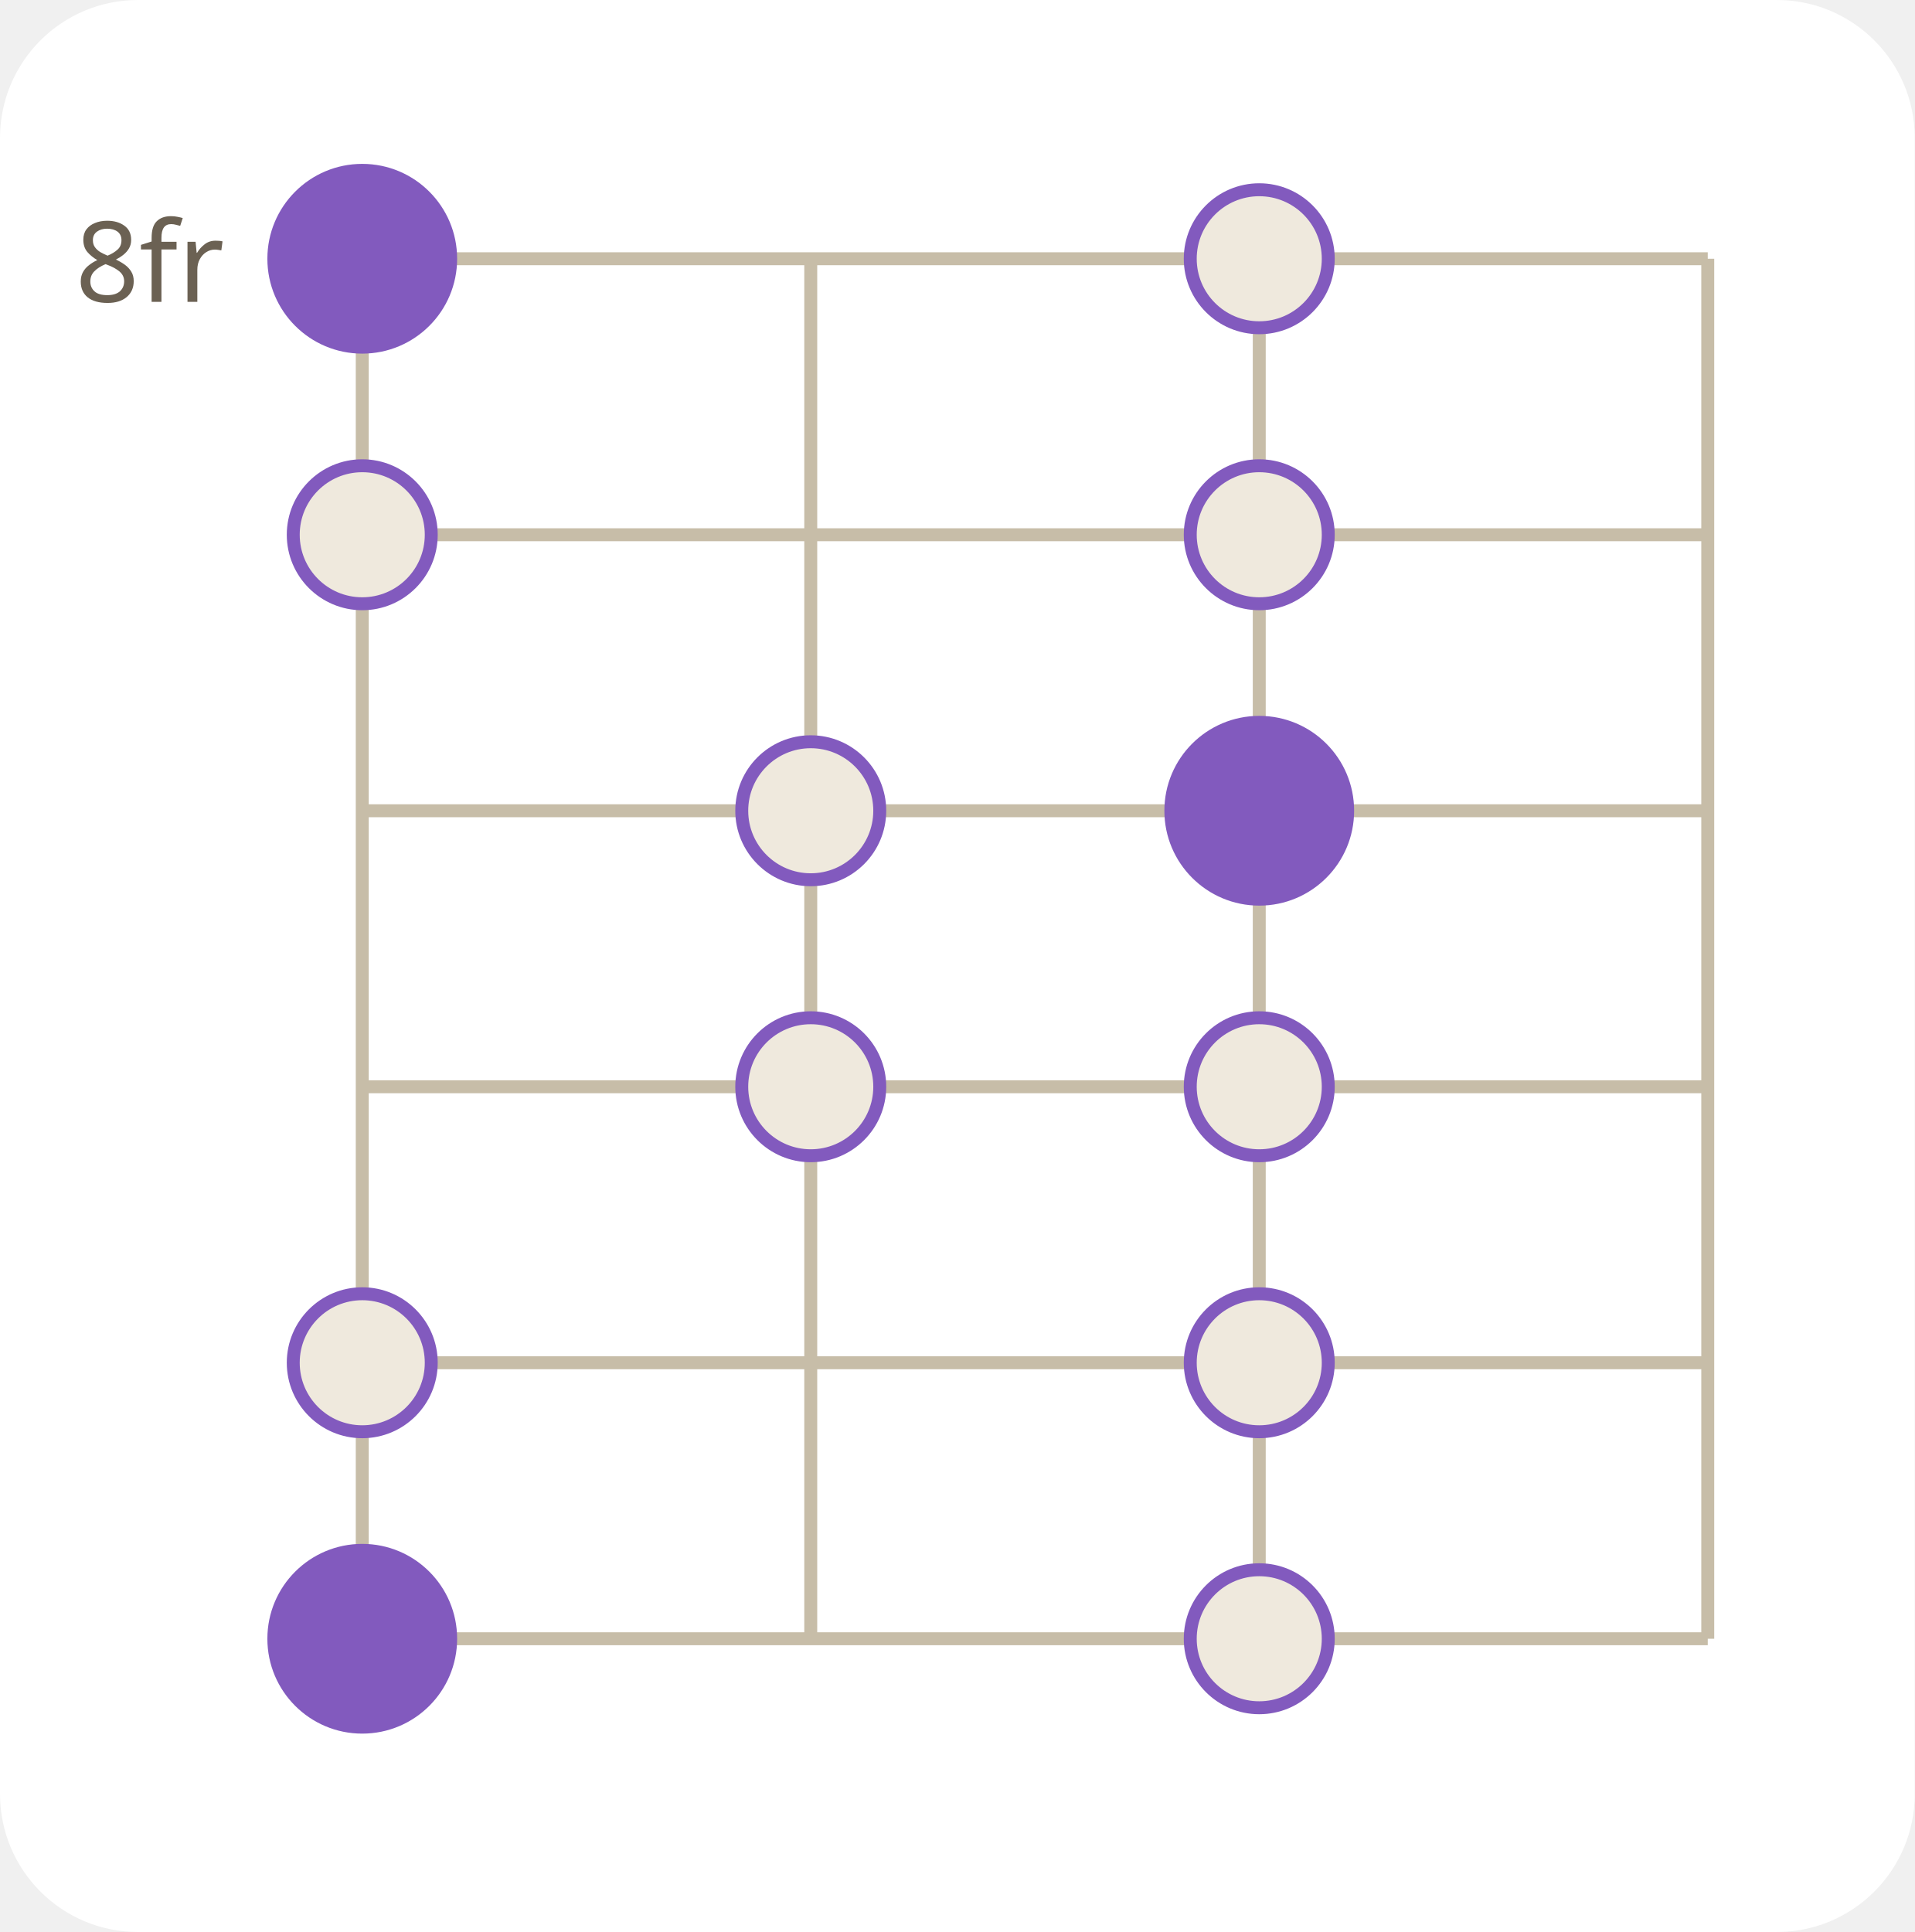
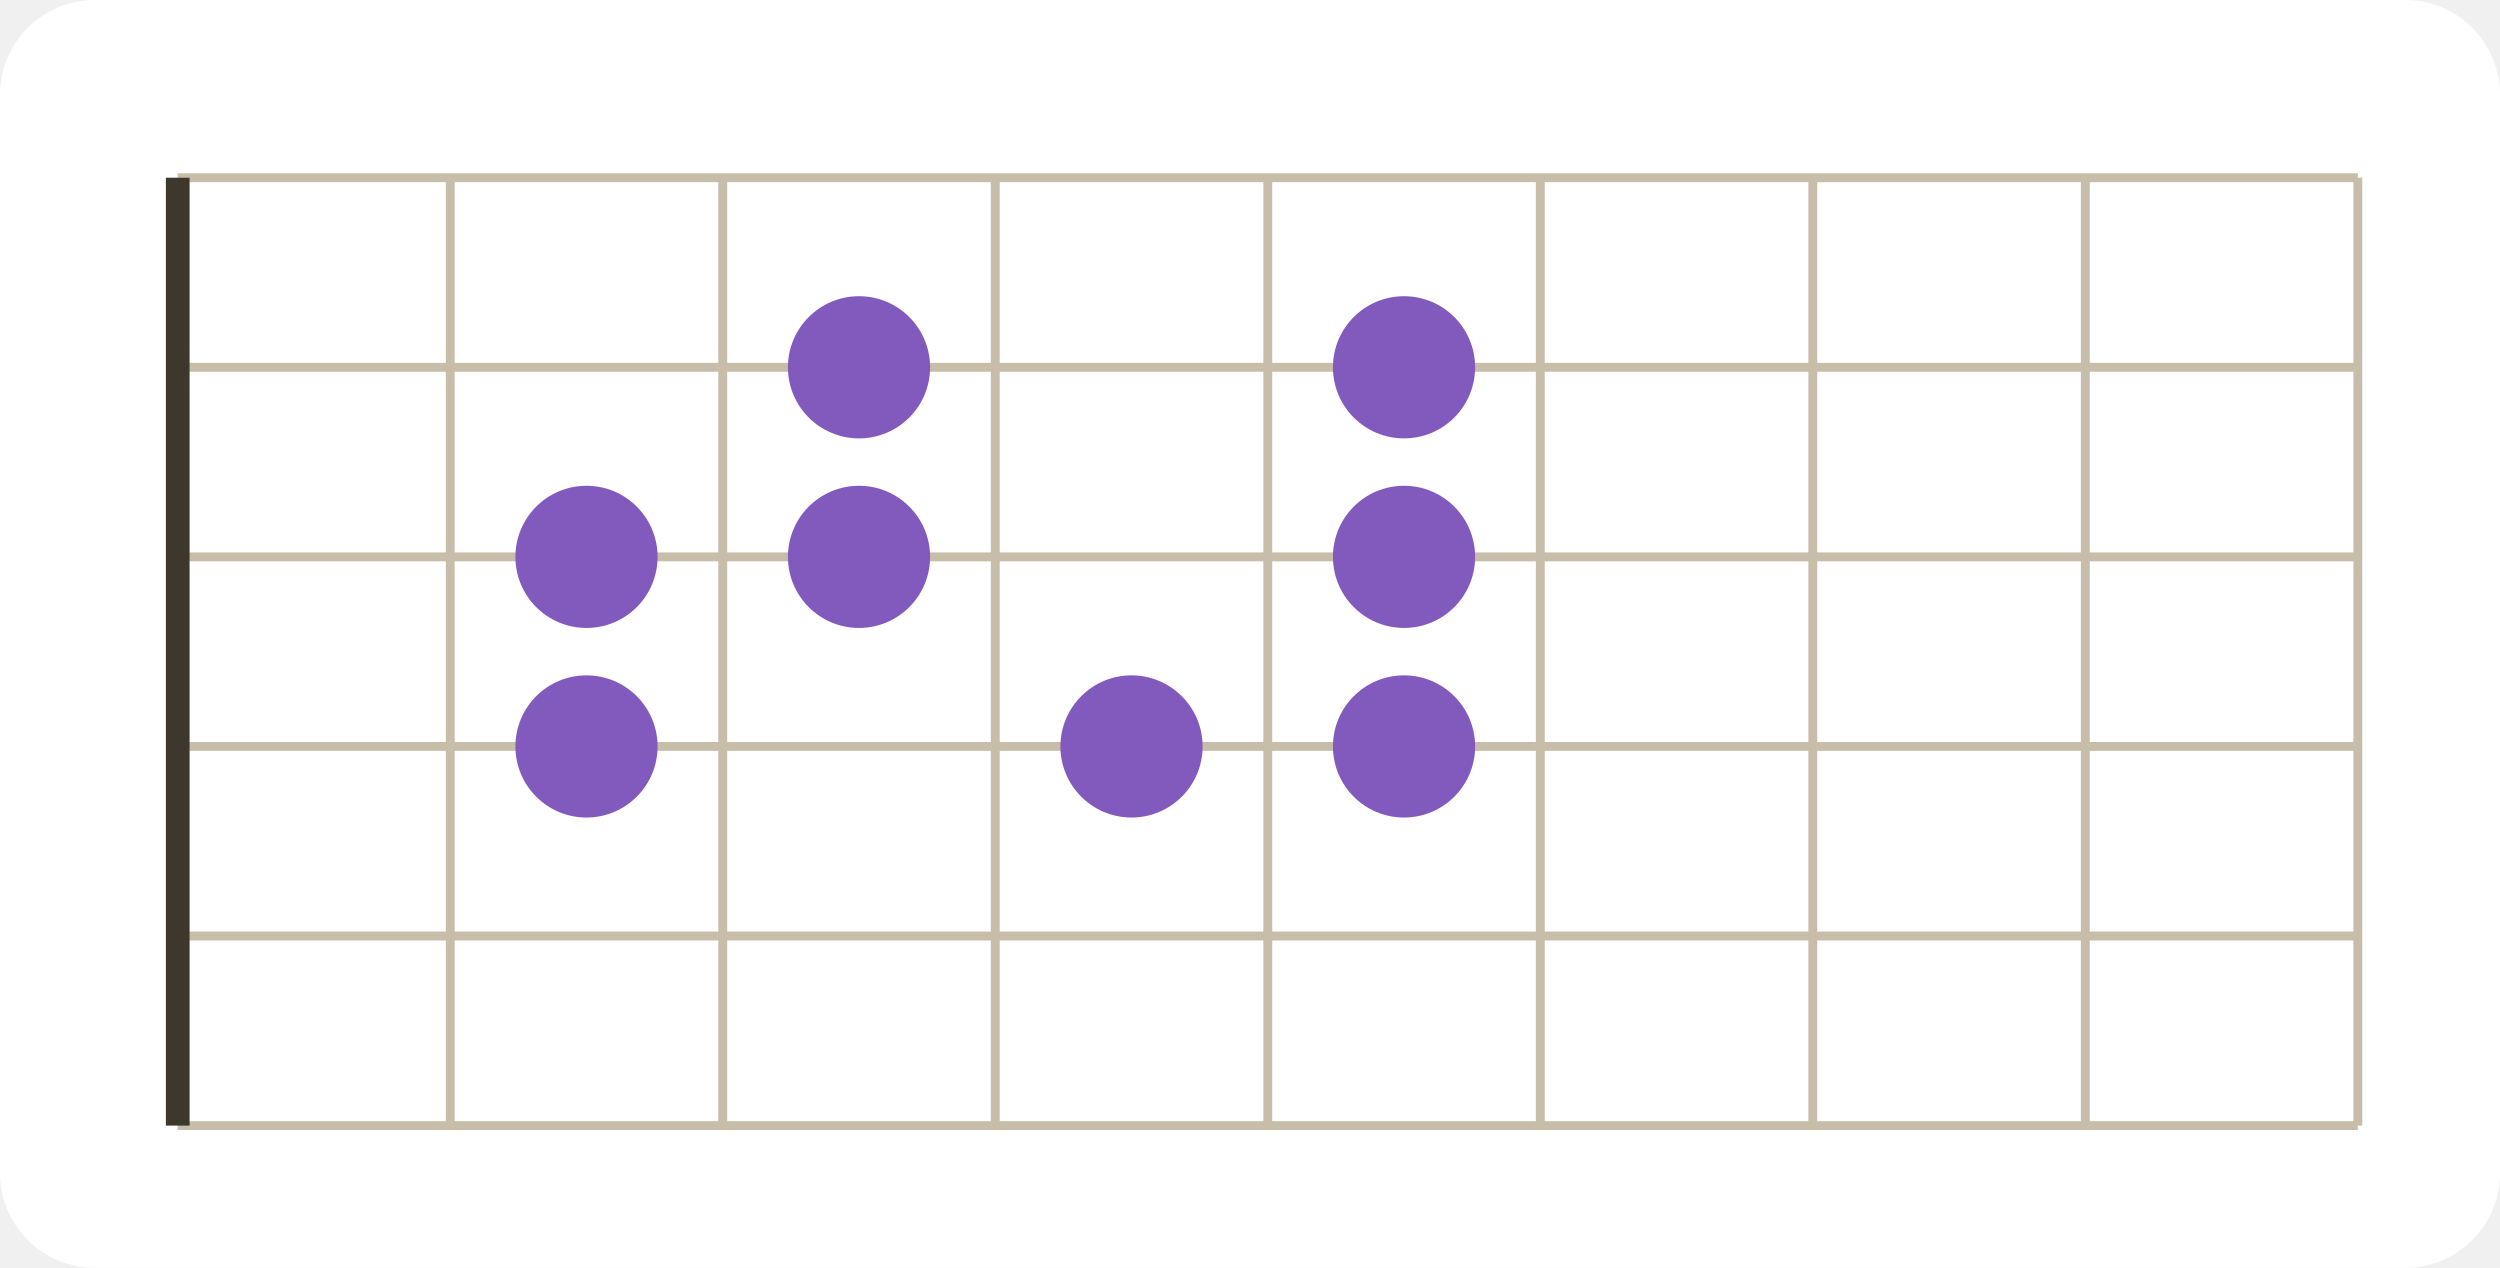
- <svg xmlns="http://www.w3.org/2000/svg" viewBox="0 0 222 224" width="222" height="224" role="img" aria-label="C major scale guitar scale diagram">
-   <rect x="0" y="0" width="222" height="224" rx="16" fill="#ffffff" />
-   <line x1="42" y1="30" x2="198" y2="30" stroke="#c7bda8" stroke-width="1.5" />
-   <line x1="42" y1="62" x2="198" y2="62" stroke="#c7bda8" stroke-width="1.5" />
-   <line x1="42" y1="94" x2="198" y2="94" stroke="#c7bda8" stroke-width="1.5" />
-   <line x1="42" y1="126" x2="198" y2="126" stroke="#c7bda8" stroke-width="1.5" />
-   <line x1="42" y1="158" x2="198" y2="158" stroke="#c7bda8" stroke-width="1.5" />
-   <line x1="42" y1="190" x2="198" y2="190" stroke="#c7bda8" stroke-width="1.5" />
-   <line x1="42" y1="30" x2="42" y2="190" stroke="#c7bda8" stroke-width="1.5" />
-   <line x1="94" y1="30" x2="94" y2="190" stroke="#c7bda8" stroke-width="1.5" />
-   <line x1="146" y1="30" x2="146" y2="190" stroke="#c7bda8" stroke-width="1.5" />
-   <line x1="198" y1="30" x2="198" y2="190" stroke="#c7bda8" stroke-width="1.5" />
-   <text x="26" y="35" text-anchor="end" font-family="system-ui, sans-serif" font-size="13" fill="#6b6153">8fr</text>
-   <circle cx="42" cy="30" r="11" fill="#825abe" />
-   <circle cx="146" cy="30" r="8" fill="#efe9dd" stroke="#825abe" stroke-width="1.5" />
-   <circle cx="42" cy="62" r="8" fill="#efe9dd" stroke="#825abe" stroke-width="1.5" />
-   <circle cx="146" cy="62" r="8" fill="#efe9dd" stroke="#825abe" stroke-width="1.5" />
-   <circle cx="94" cy="94" r="8" fill="#efe9dd" stroke="#825abe" stroke-width="1.5" />
-   <circle cx="146" cy="94" r="11" fill="#825abe" />
-   <circle cx="94" cy="126" r="8" fill="#efe9dd" stroke="#825abe" stroke-width="1.5" />
-   <circle cx="146" cy="126" r="8" fill="#efe9dd" stroke="#825abe" stroke-width="1.5" />
-   <circle cx="42" cy="158" r="8" fill="#efe9dd" stroke="#825abe" stroke-width="1.5" />
-   <circle cx="146" cy="158" r="8" fill="#efe9dd" stroke="#825abe" stroke-width="1.5" />
-   <circle cx="42" cy="190" r="11" fill="#825abe" />
-   <circle cx="146" cy="190" r="8" fill="#efe9dd" stroke="#825abe" stroke-width="1.5" />
+ <svg xmlns="http://www.w3.org/2000/svg" viewBox="0 0 422 214" width="422" height="214" role="img" aria-label="C major scale guitar scale diagram">
+   <rect x="0" y="0" width="422" height="214" rx="16" fill="#ffffff" />
+   <line x1="30" y1="30" x2="398" y2="30" stroke="#c7bda8" stroke-width="1.5" />
+   <line x1="30" y1="62" x2="398" y2="62" stroke="#c7bda8" stroke-width="1.5" />
+   <line x1="30" y1="94" x2="398" y2="94" stroke="#c7bda8" stroke-width="1.5" />
+   <line x1="30" y1="126" x2="398" y2="126" stroke="#c7bda8" stroke-width="1.5" />
+   <line x1="30" y1="158" x2="398" y2="158" stroke="#c7bda8" stroke-width="1.5" />
+   <line x1="30" y1="190" x2="398" y2="190" stroke="#c7bda8" stroke-width="1.5" />
+   <line x1="30" y1="30" x2="30" y2="190" stroke="#3d372c" stroke-width="4" />
+   <line x1="76" y1="30" x2="76" y2="190" stroke="#c7bda8" stroke-width="1.5" />
+   <line x1="122" y1="30" x2="122" y2="190" stroke="#c7bda8" stroke-width="1.5" />
+   <line x1="168" y1="30" x2="168" y2="190" stroke="#c7bda8" stroke-width="1.5" />
+   <line x1="214" y1="30" x2="214" y2="190" stroke="#c7bda8" stroke-width="1.5" />
+   <line x1="260" y1="30" x2="260" y2="190" stroke="#c7bda8" stroke-width="1.5" />
+   <line x1="306" y1="30" x2="306" y2="190" stroke="#c7bda8" stroke-width="1.5" />
+   <line x1="352" y1="30" x2="352" y2="190" stroke="#c7bda8" stroke-width="1.5" />
+   <line x1="398" y1="30" x2="398" y2="190" stroke="#c7bda8" stroke-width="1.5" />
+   <circle cx="145" cy="62" r="12" fill="#825abe" />
+   <circle cx="237" cy="62" r="12" fill="#825abe" />
+   <circle cx="99" cy="94" r="12" fill="#825abe" />
+   <circle cx="145" cy="94" r="12" fill="#825abe" />
+   <circle cx="237" cy="94" r="12" fill="#825abe" />
+   <circle cx="99" cy="126" r="12" fill="#825abe" />
+   <circle cx="191" cy="126" r="12" fill="#825abe" />
+   <circle cx="237" cy="126" r="12" fill="#825abe" />
</svg>
